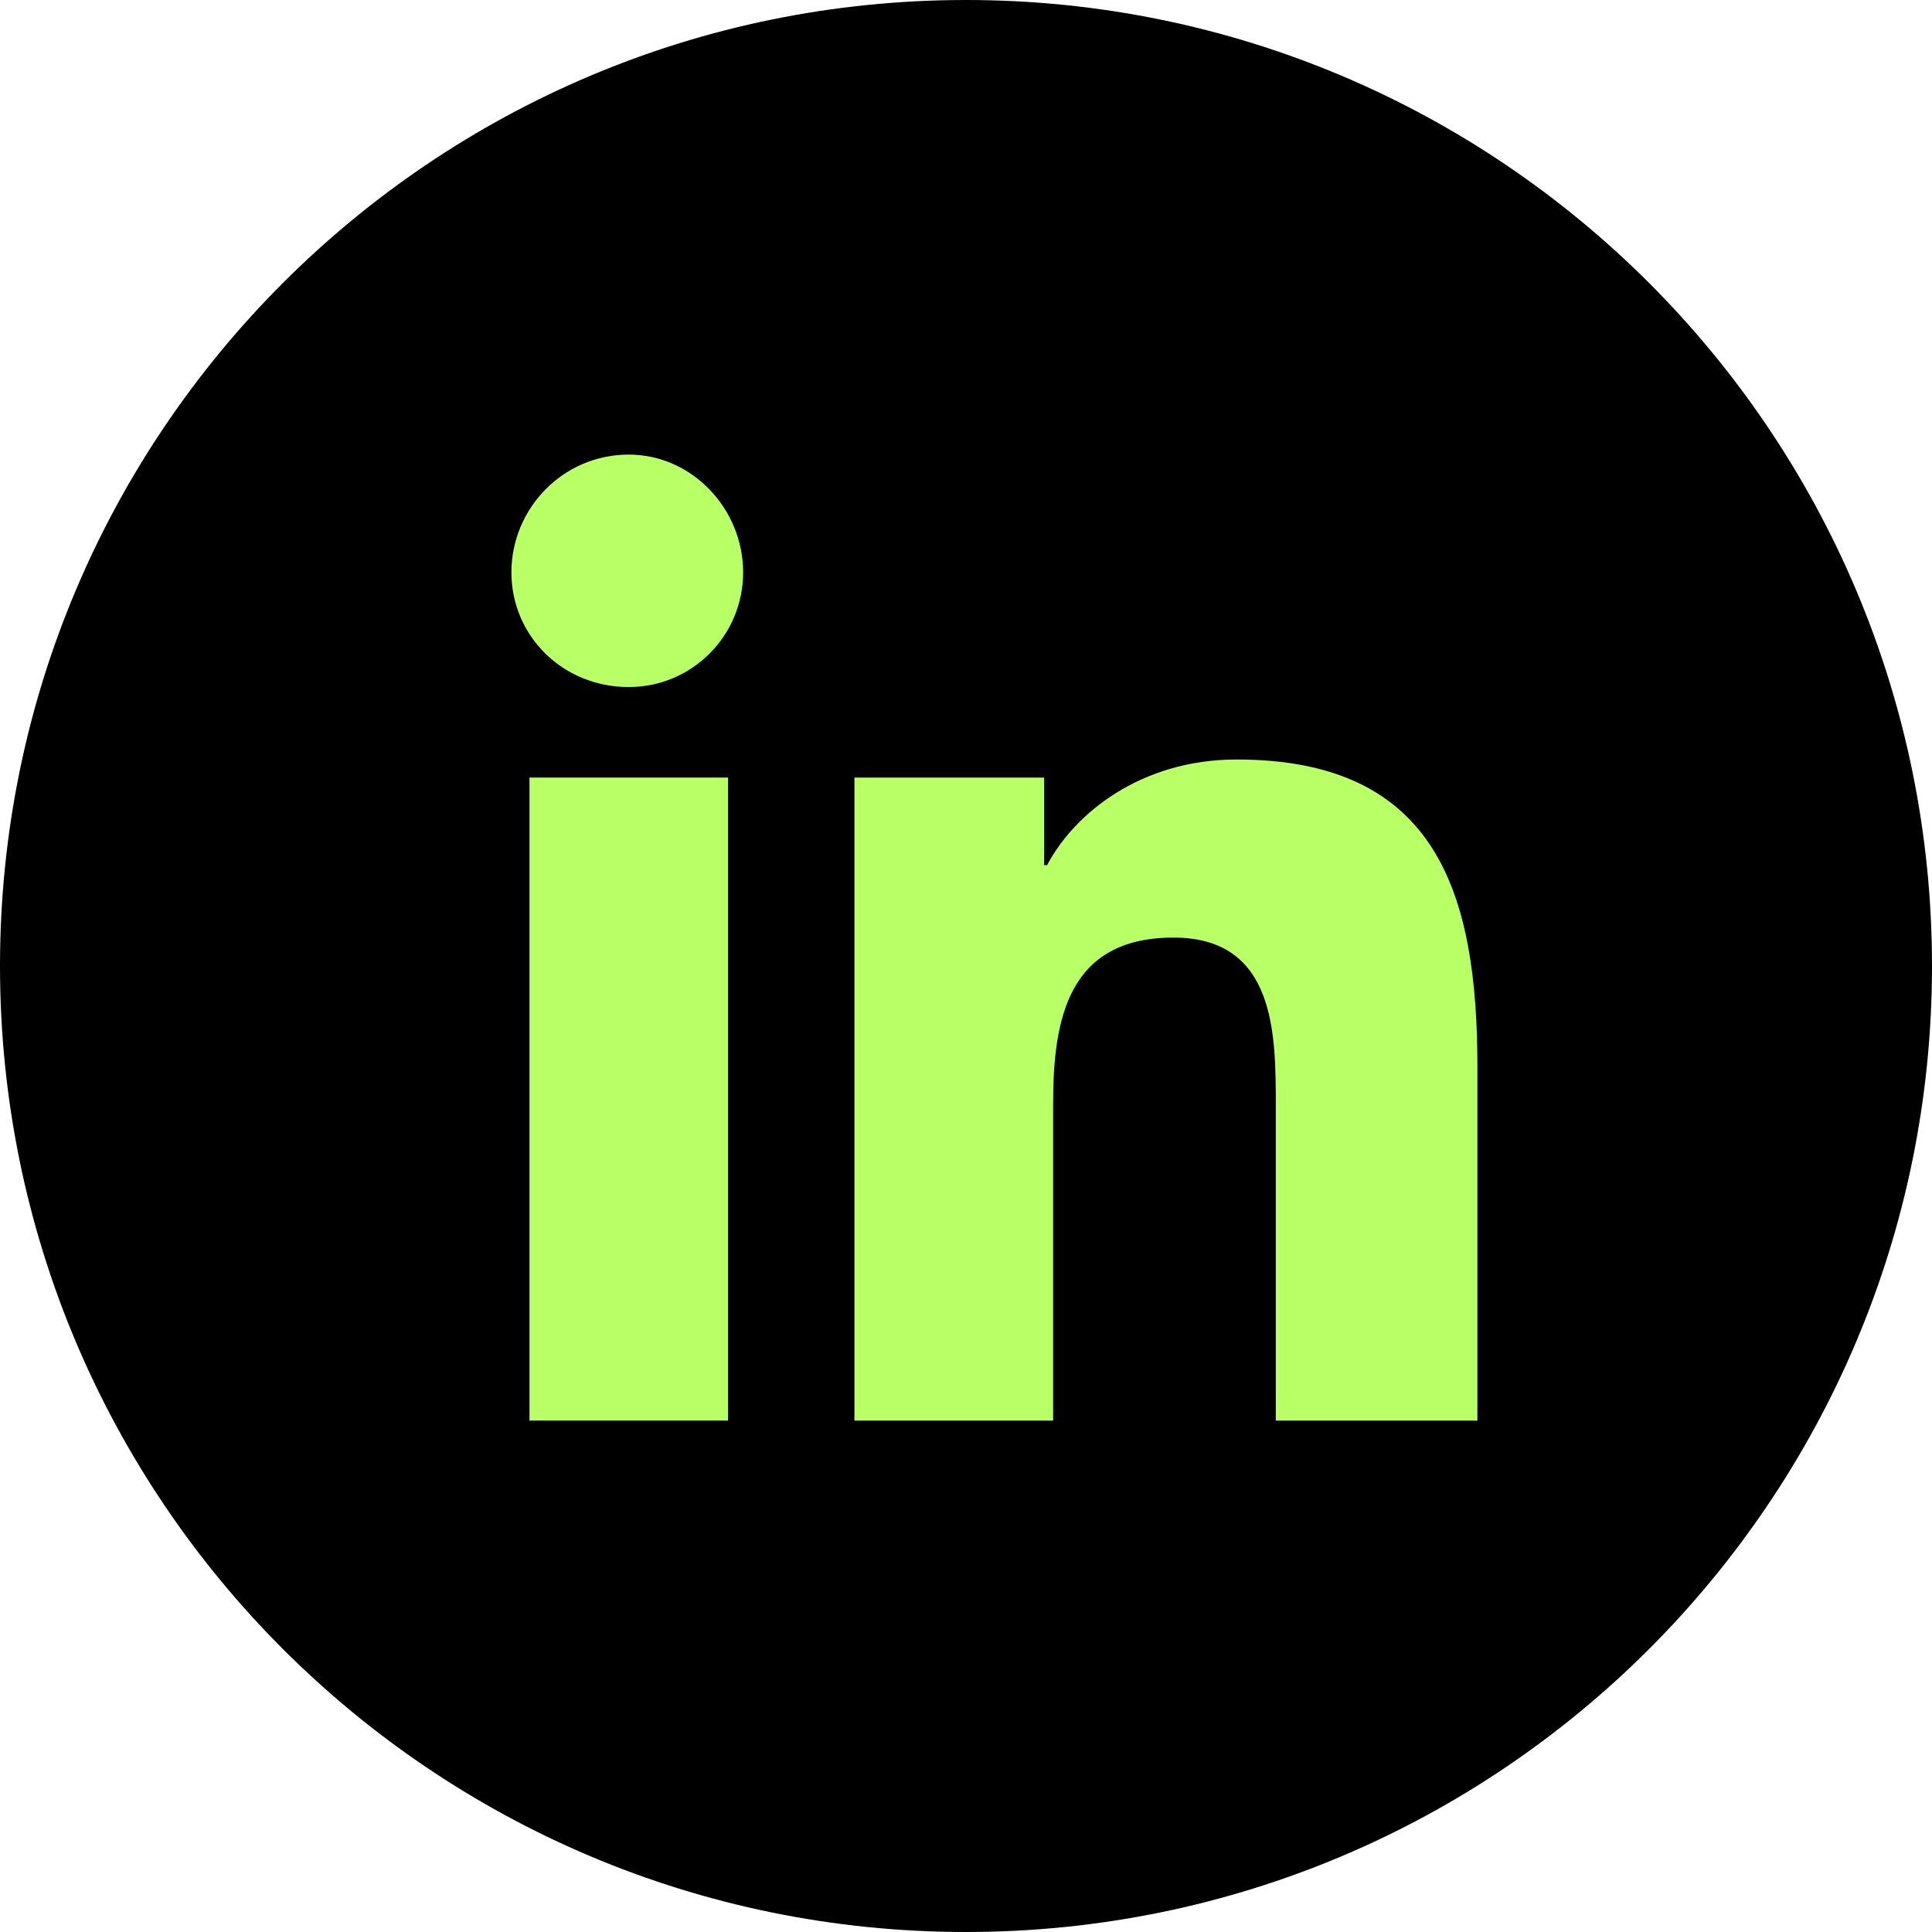
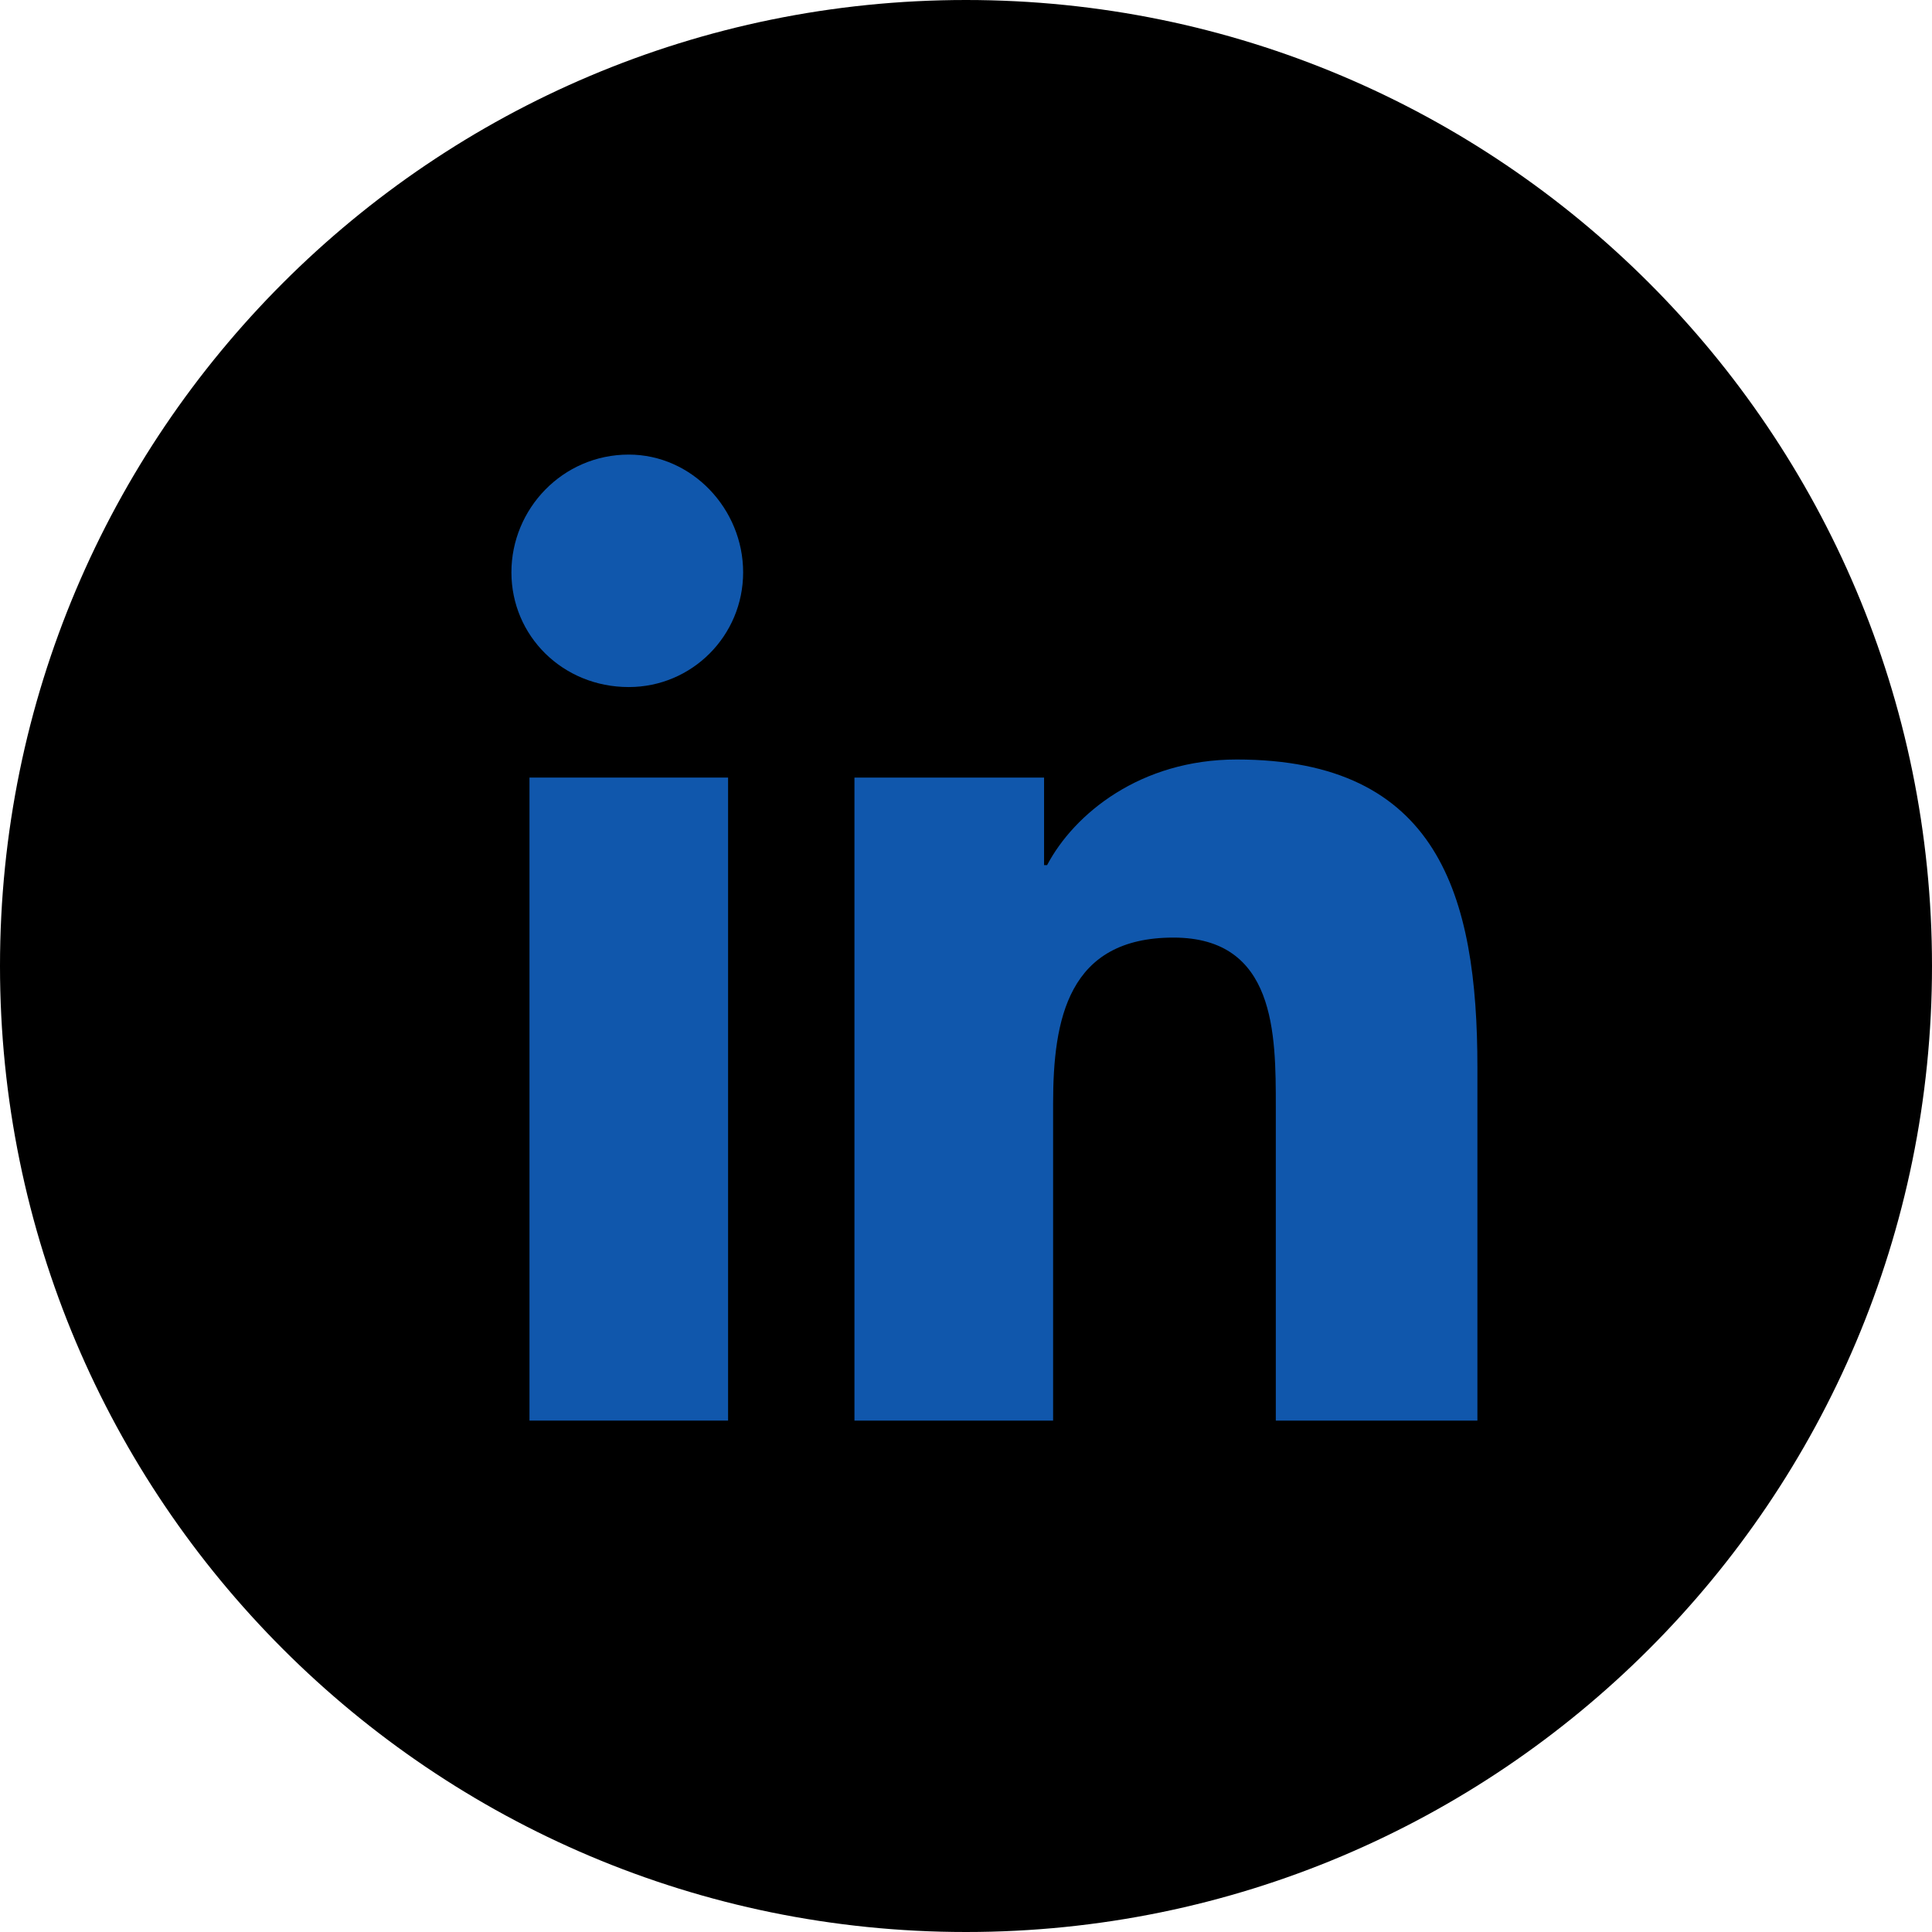
<svg xmlns="http://www.w3.org/2000/svg" width="34" height="34" viewBox="0 0 34 34" fill="none">
  <g id="Social icon">
    <circle id="Ellipse 3" cx="17" cy="17" r="17" fill="black" />
    <g id="linkedin">
-       <path d="M9.318 25H12.813V13.684H9.318V25Z" fill="#B9FF66" />
-       <path d="M9 10.072C9 11.188 9.9 12.091 11.065 12.091C12.178 12.091 13.078 11.188 13.078 10.072C13.078 8.956 12.178 8 11.065 8C9.9 8 9 8.956 9 10.072Z" fill="#B9FF66" />
-       <path d="M22.452 25H26V18.784C26 15.756 25.311 13.366 21.763 13.366C20.069 13.366 18.903 14.322 18.427 15.225H18.374V13.684H15.037V25H18.533V19.422C18.533 17.934 18.797 16.5 20.651 16.5C22.452 16.5 22.452 18.2 22.452 19.475V25Z" fill="#B9FF66" />
+       <path d="M9.318 25H12.813V13.684H9.318V25Z" fill="#1057ac" />
+       <path d="M9 10.072C9 11.188 9.9 12.091 11.065 12.091C12.178 12.091 13.078 11.188 13.078 10.072C13.078 8.956 12.178 8 11.065 8C9.9 8 9 8.956 9 10.072Z" fill="#1057ac" />
+       <path d="M22.452 25H26V18.784C26 15.756 25.311 13.366 21.763 13.366C20.069 13.366 18.903 14.322 18.427 15.225H18.374V13.684H15.037V25H18.533V19.422C18.533 17.934 18.797 16.5 20.651 16.5C22.452 16.5 22.452 18.2 22.452 19.475V25Z" fill="#1057ac" />
    </g>
  </g>
</svg>
